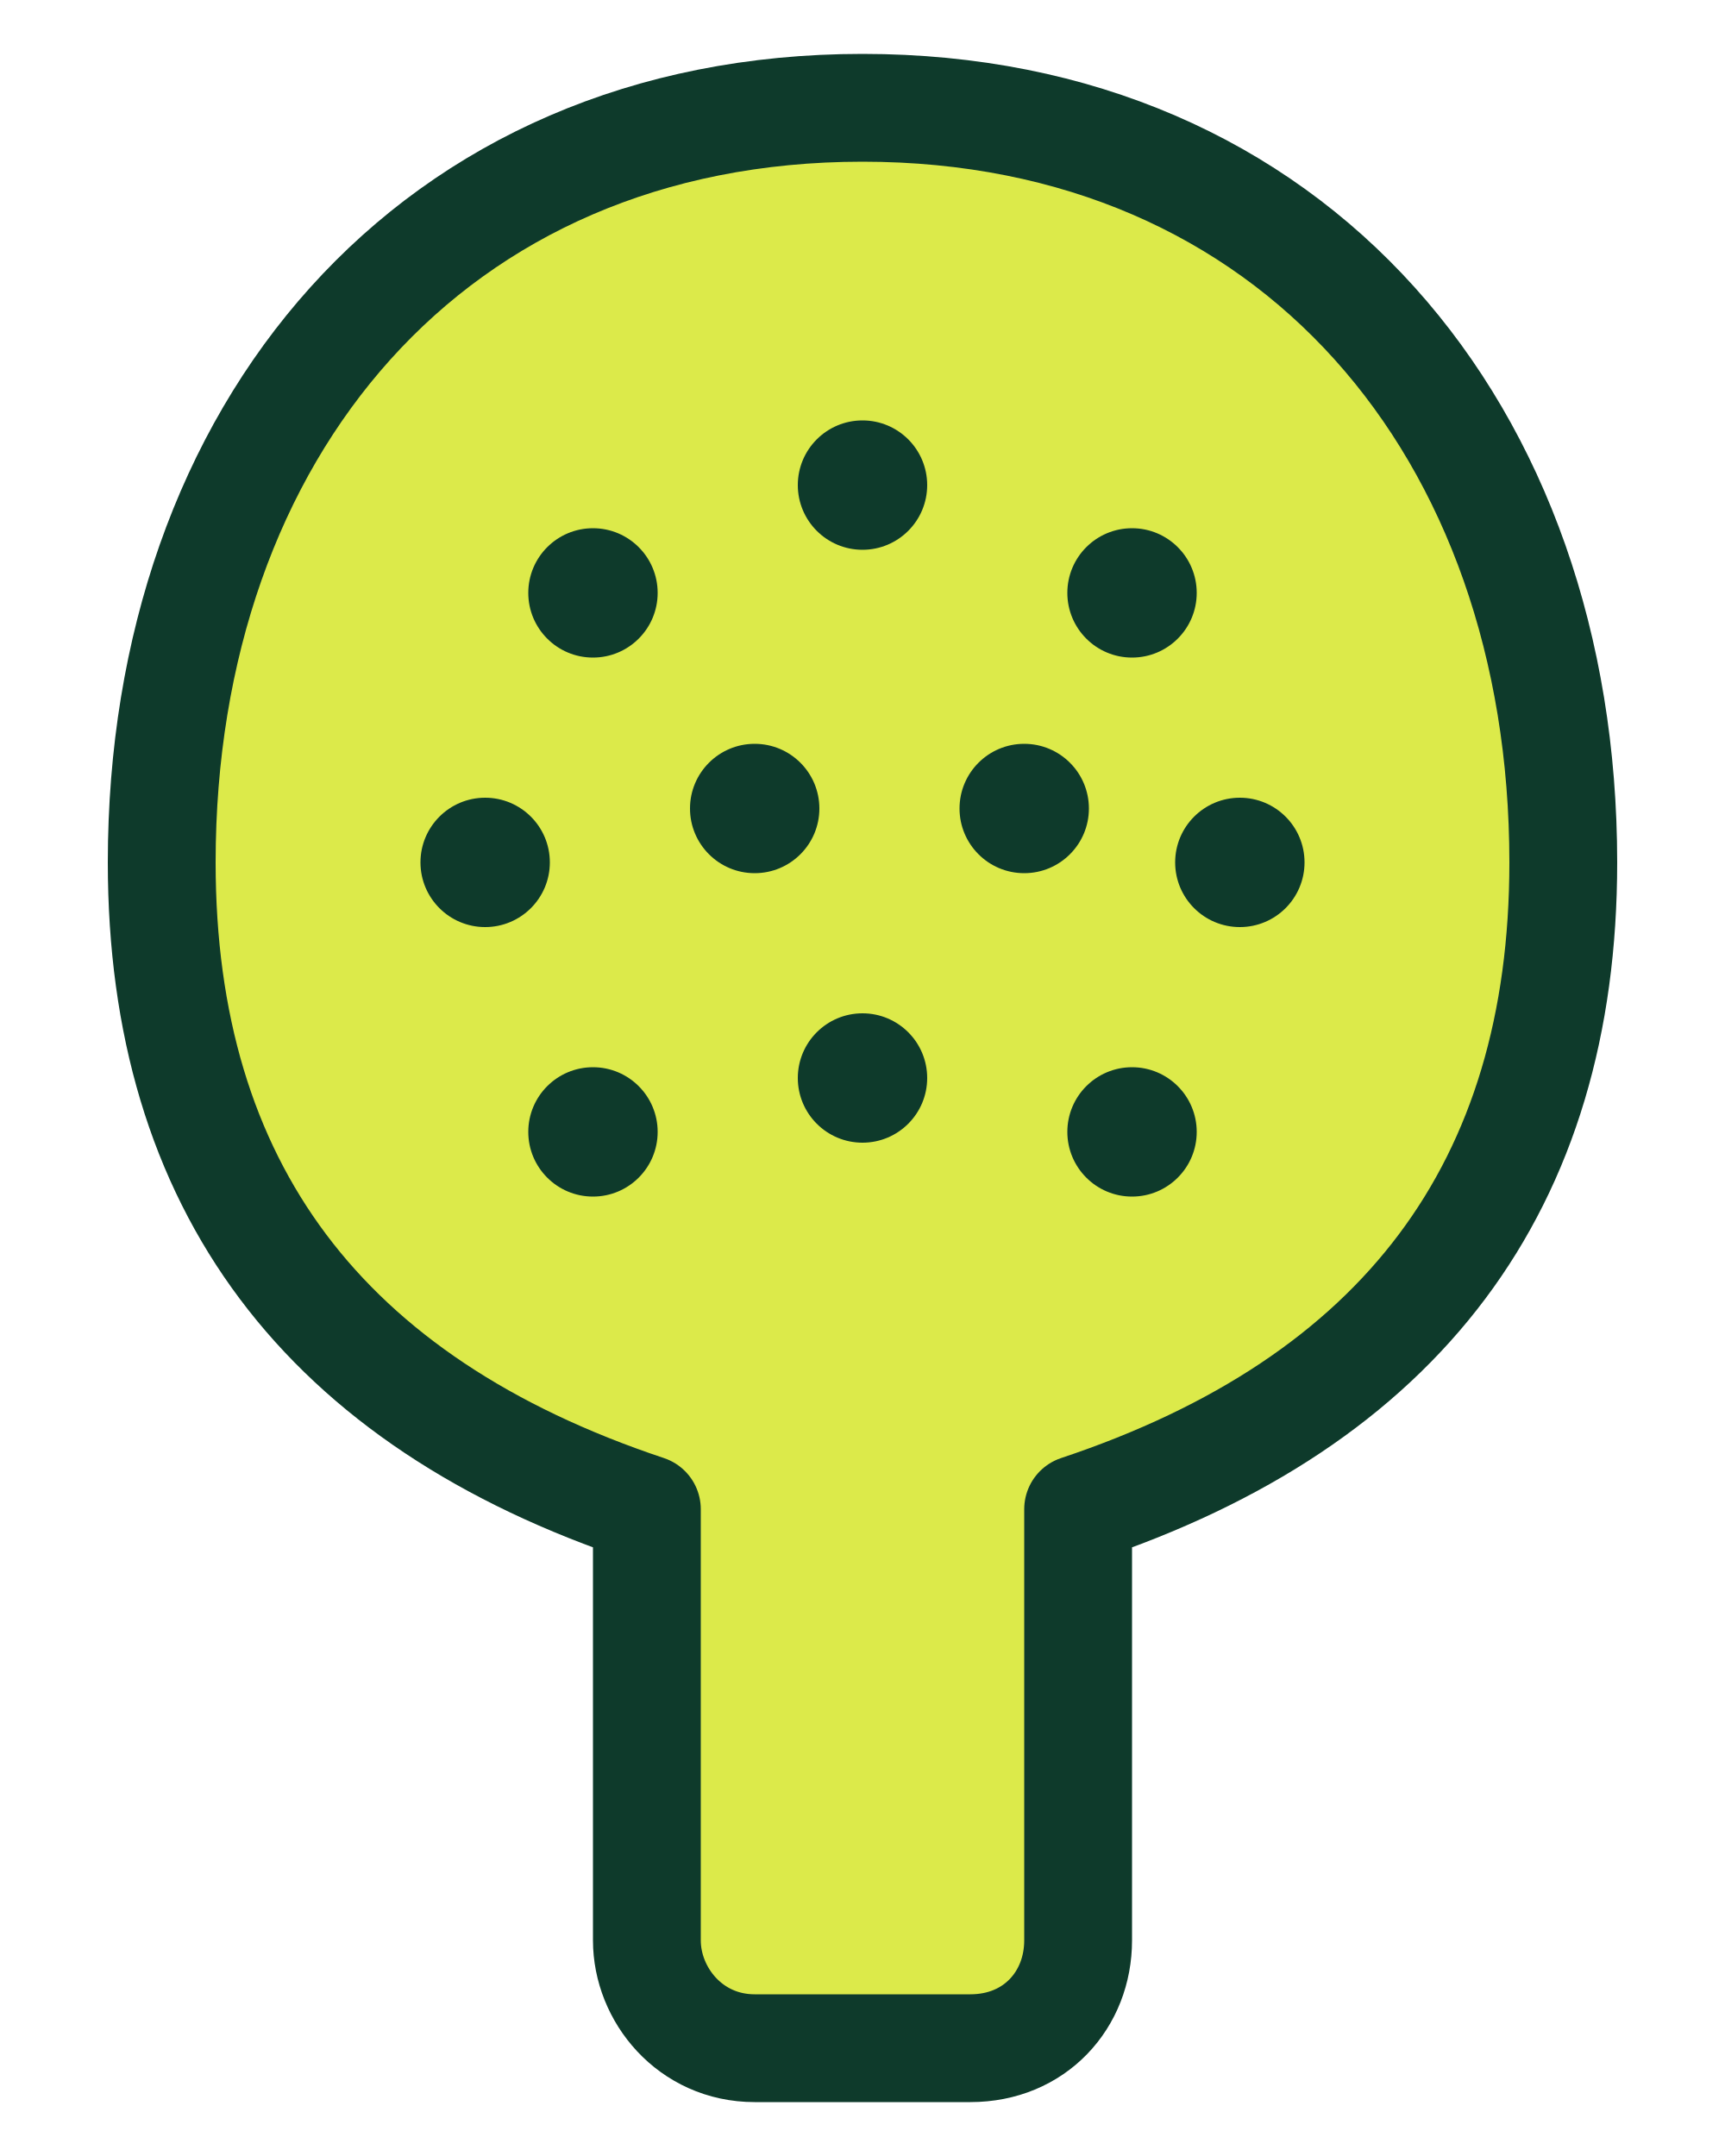
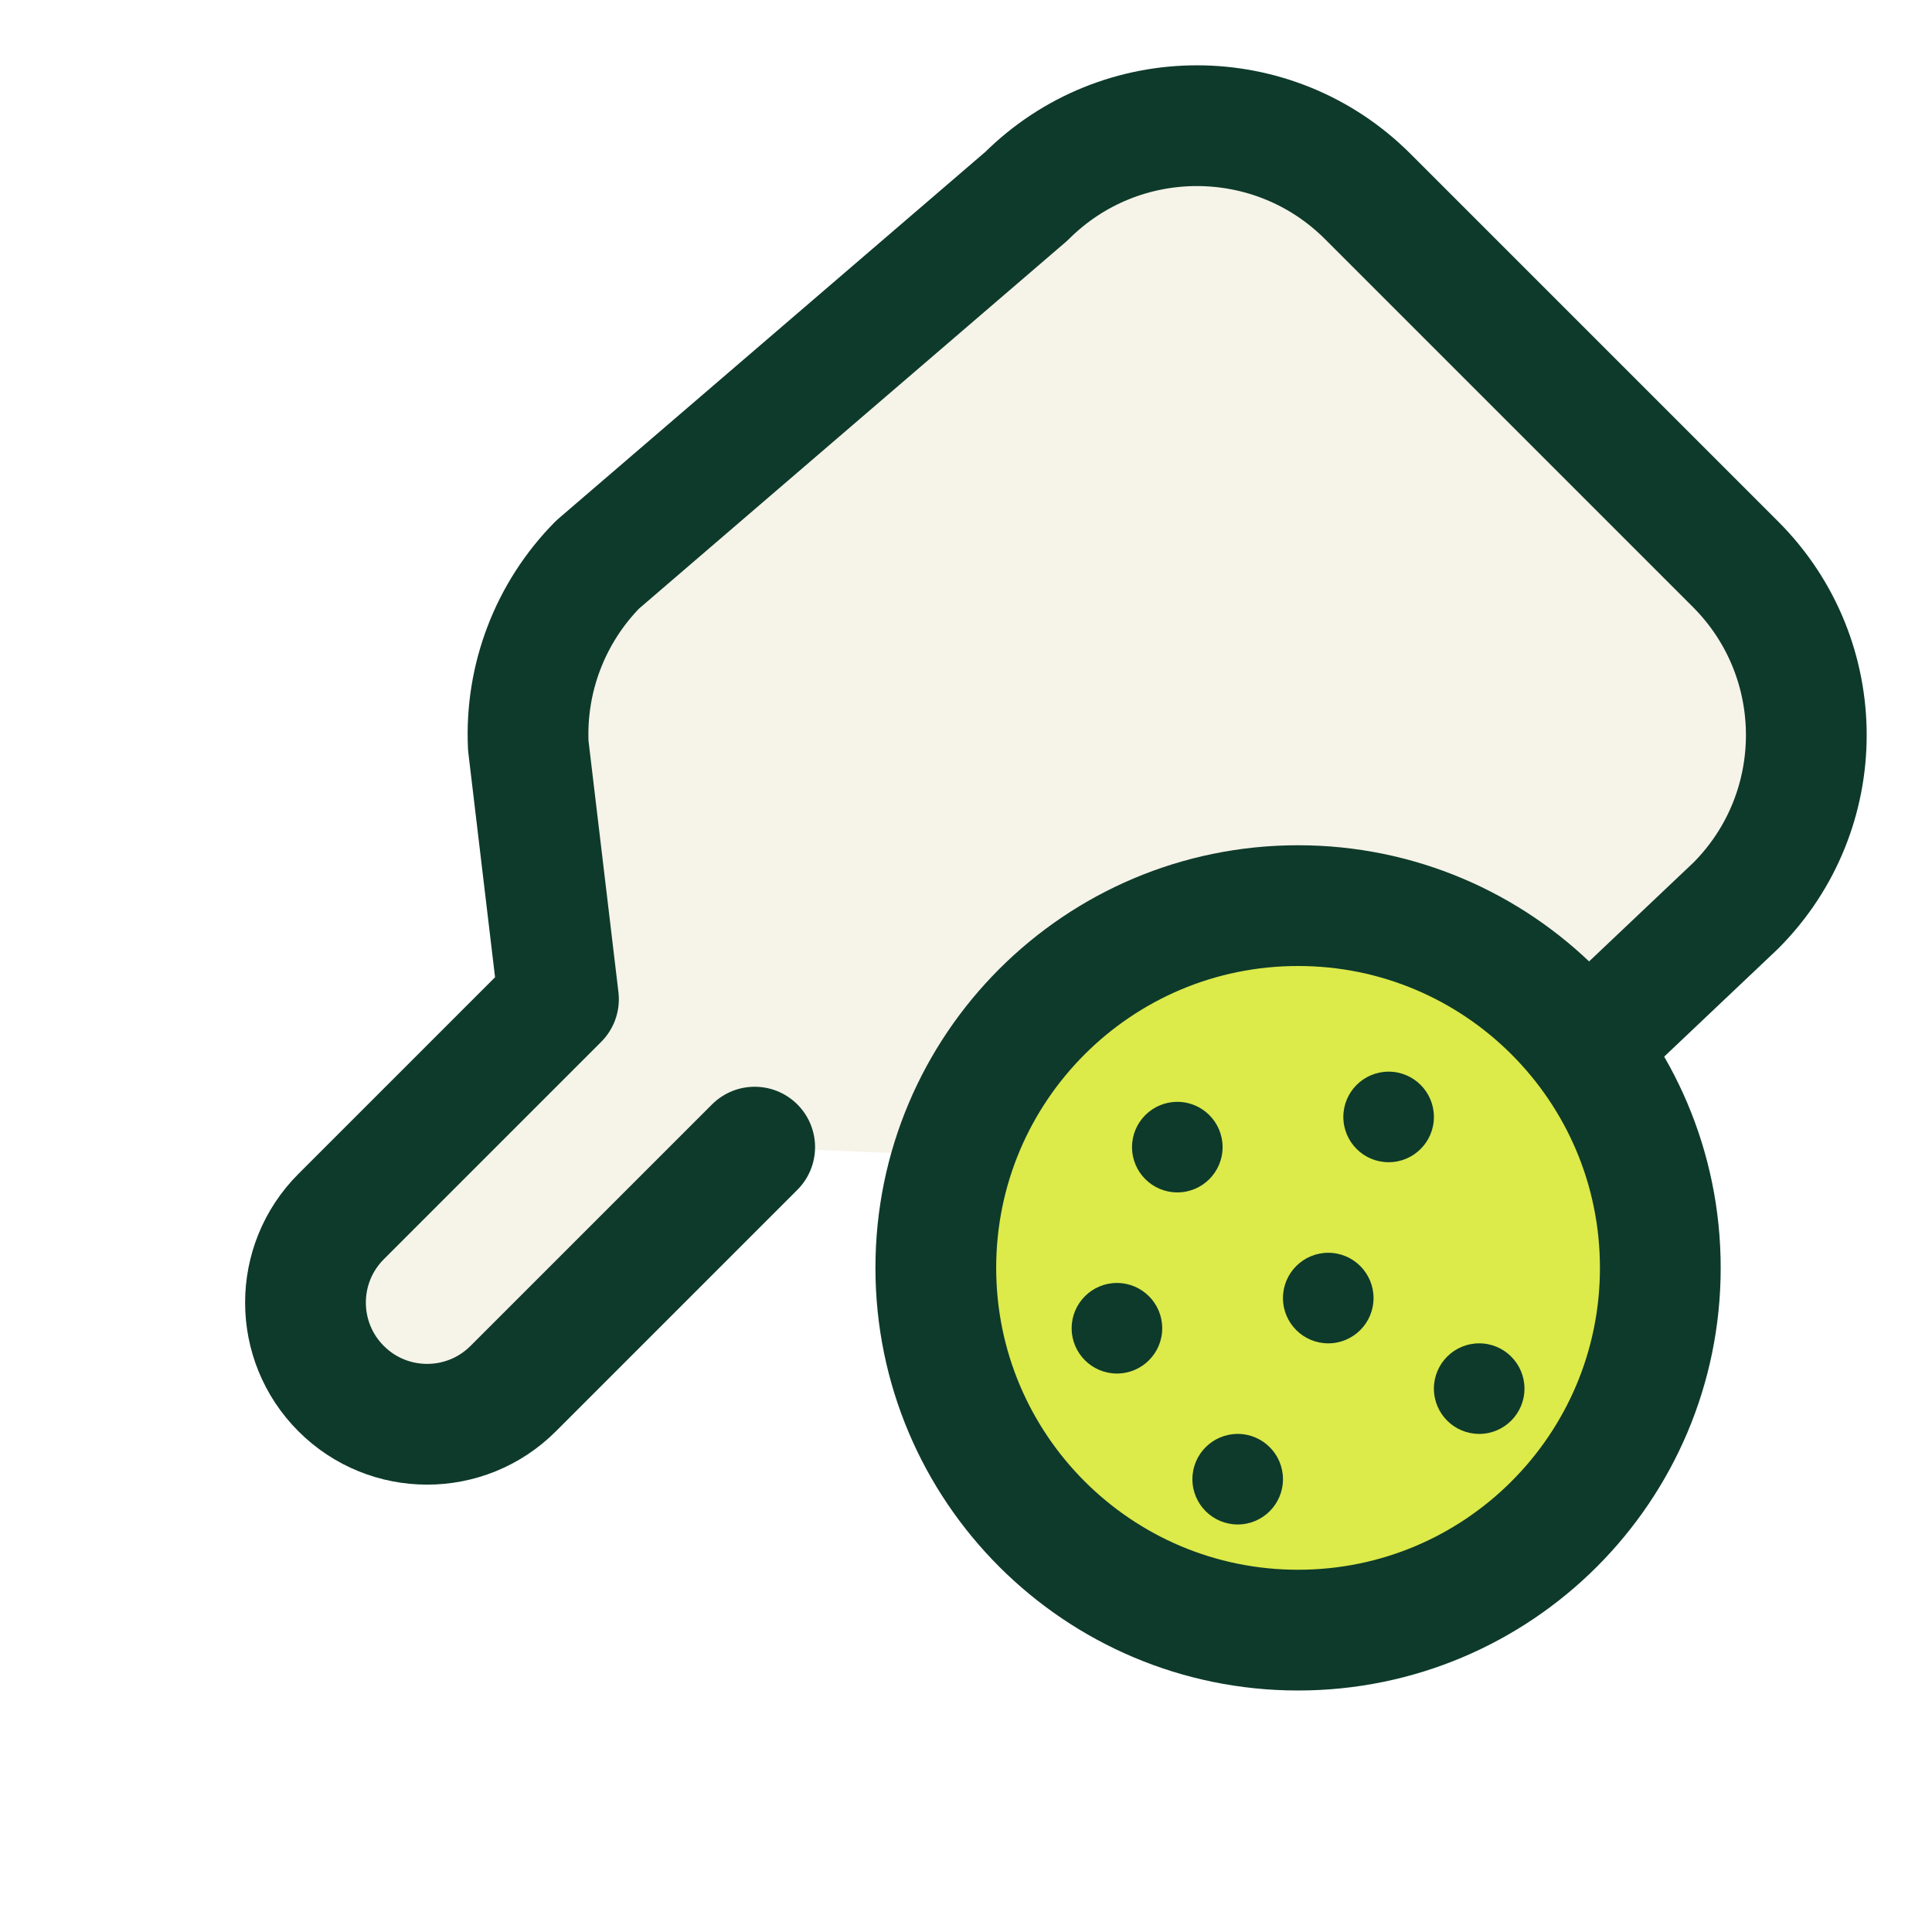
- <svg xmlns="http://www.w3.org/2000/svg" viewBox="0 0 32 40">
-   <path fill="#dcea4a" stroke="#0e3a2b" stroke-linejoin="round" stroke-width="2" d="M16 2C8 2 3 8 3 16c0 6 3 10 9 12v8c0 1 .8 2 2 2h4c1.2 0 2-.9 2-2v-8c6-2 9-6 9-12C29 8 24 2 16 2Z" />
+ <svg xmlns="http://www.w3.org/2000/svg" viewBox="0 0 64 64">
+   <g fill="#f6f3e8" stroke="#0e3a2b" stroke-linecap="round" stroke-linejoin="round" stroke-width="4">
+     <path d="m25 38-8 8a4 4 0 0 1-5.7-5.7l7.2-7.2-1-8.4a8 8 0 0 1 2.3-6L34 6.5a8 8 0 0 1 11.3 0l12.2 12.2a8 8 0 0 1 0 11.3L48 39" />
+   </g>
+   <circle cx="43" cy="42" r="12" fill="#dcea4a" stroke="#0e3a2b" stroke-width="4" />
  <g fill="#0e3a2b">
-     <circle cx="11" cy="11" r="1.2" />
-     <circle cx="16" cy="9" r="1.2" />
-     <circle cx="21" cy="11" r="1.2" />
-     <circle cx="9" cy="16" r="1.2" />
-     <circle cx="14" cy="15" r="1.2" />
-     <circle cx="19" cy="15" r="1.2" />
-     <circle cx="23" cy="16" r="1.2" />
-     <circle cx="11" cy="21" r="1.2" />
-     <circle cx="16" cy="20" r="1.2" />
-     <circle cx="21" cy="21" r="1.2" />
+     <circle cx="39" cy="38" r="1.5" />
+     <circle cx="46" cy="37" r="1.5" />
+     <circle cx="37" cy="44" r="1.5" />
+     <circle cx="44" cy="43" r="1.5" />
+     <circle cx="49" cy="46" r="1.5" />
+     <circle cx="41" cy="49" r="1.5" />
  </g>
</svg>
